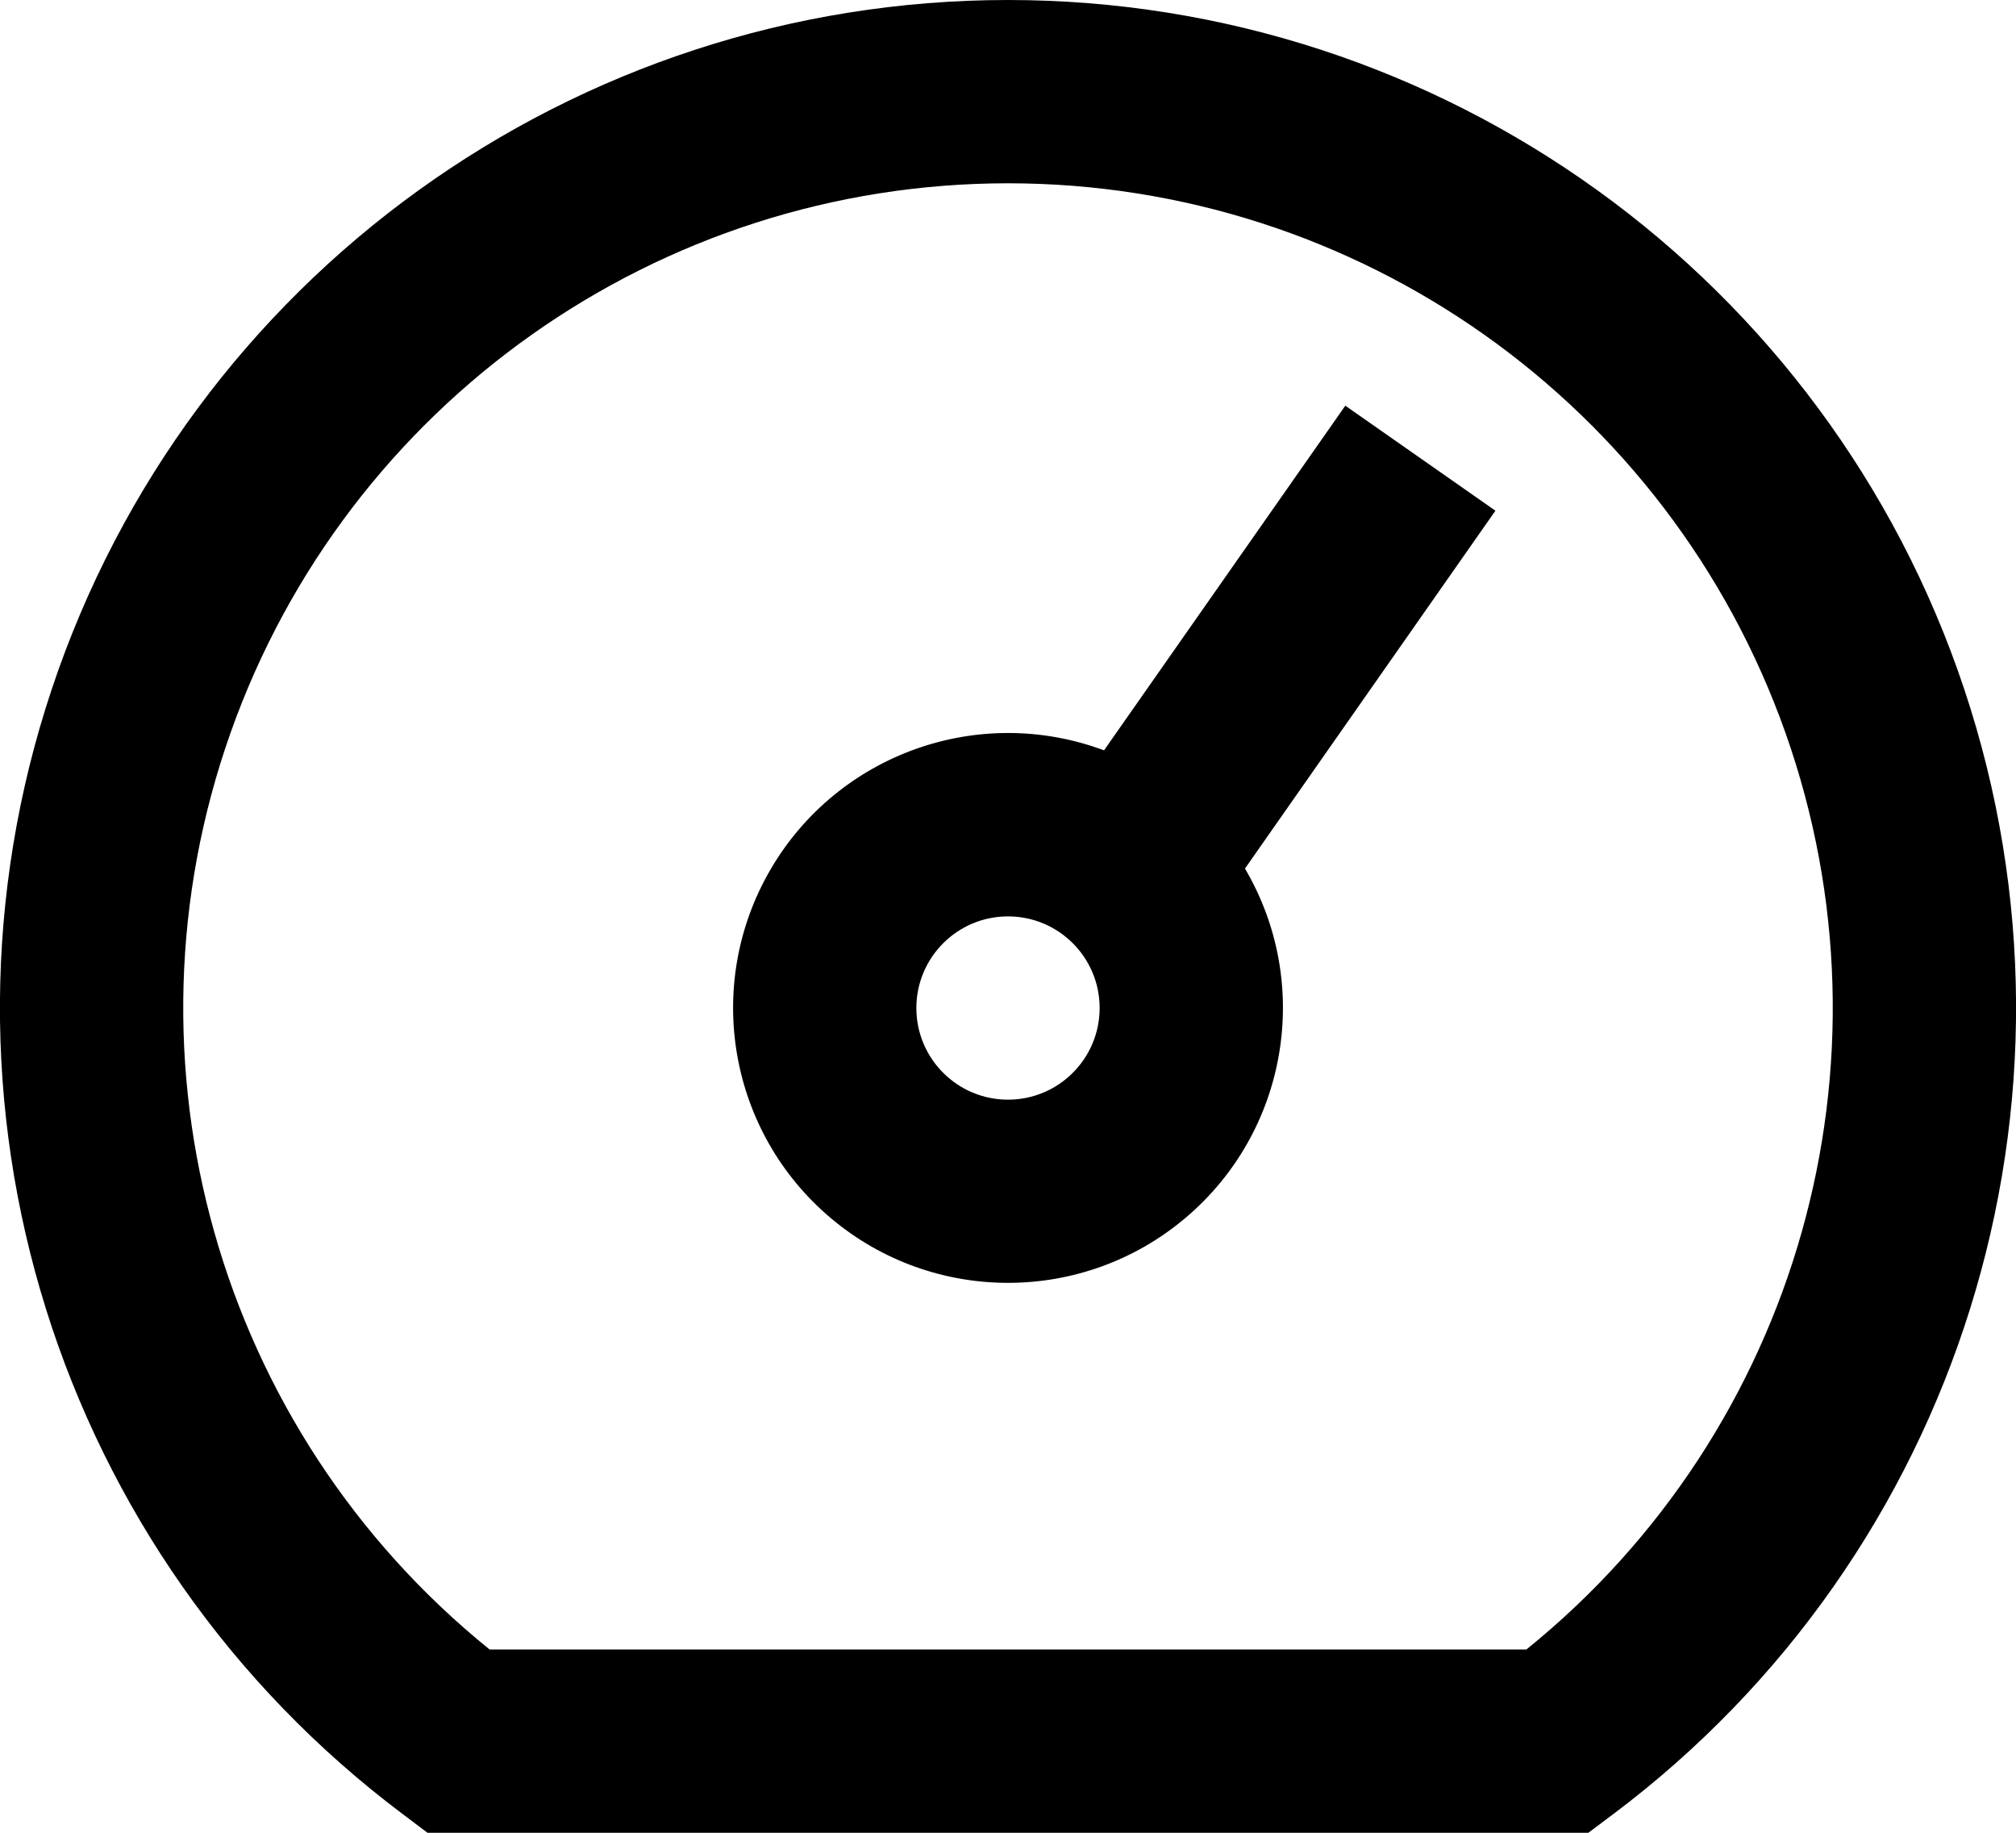
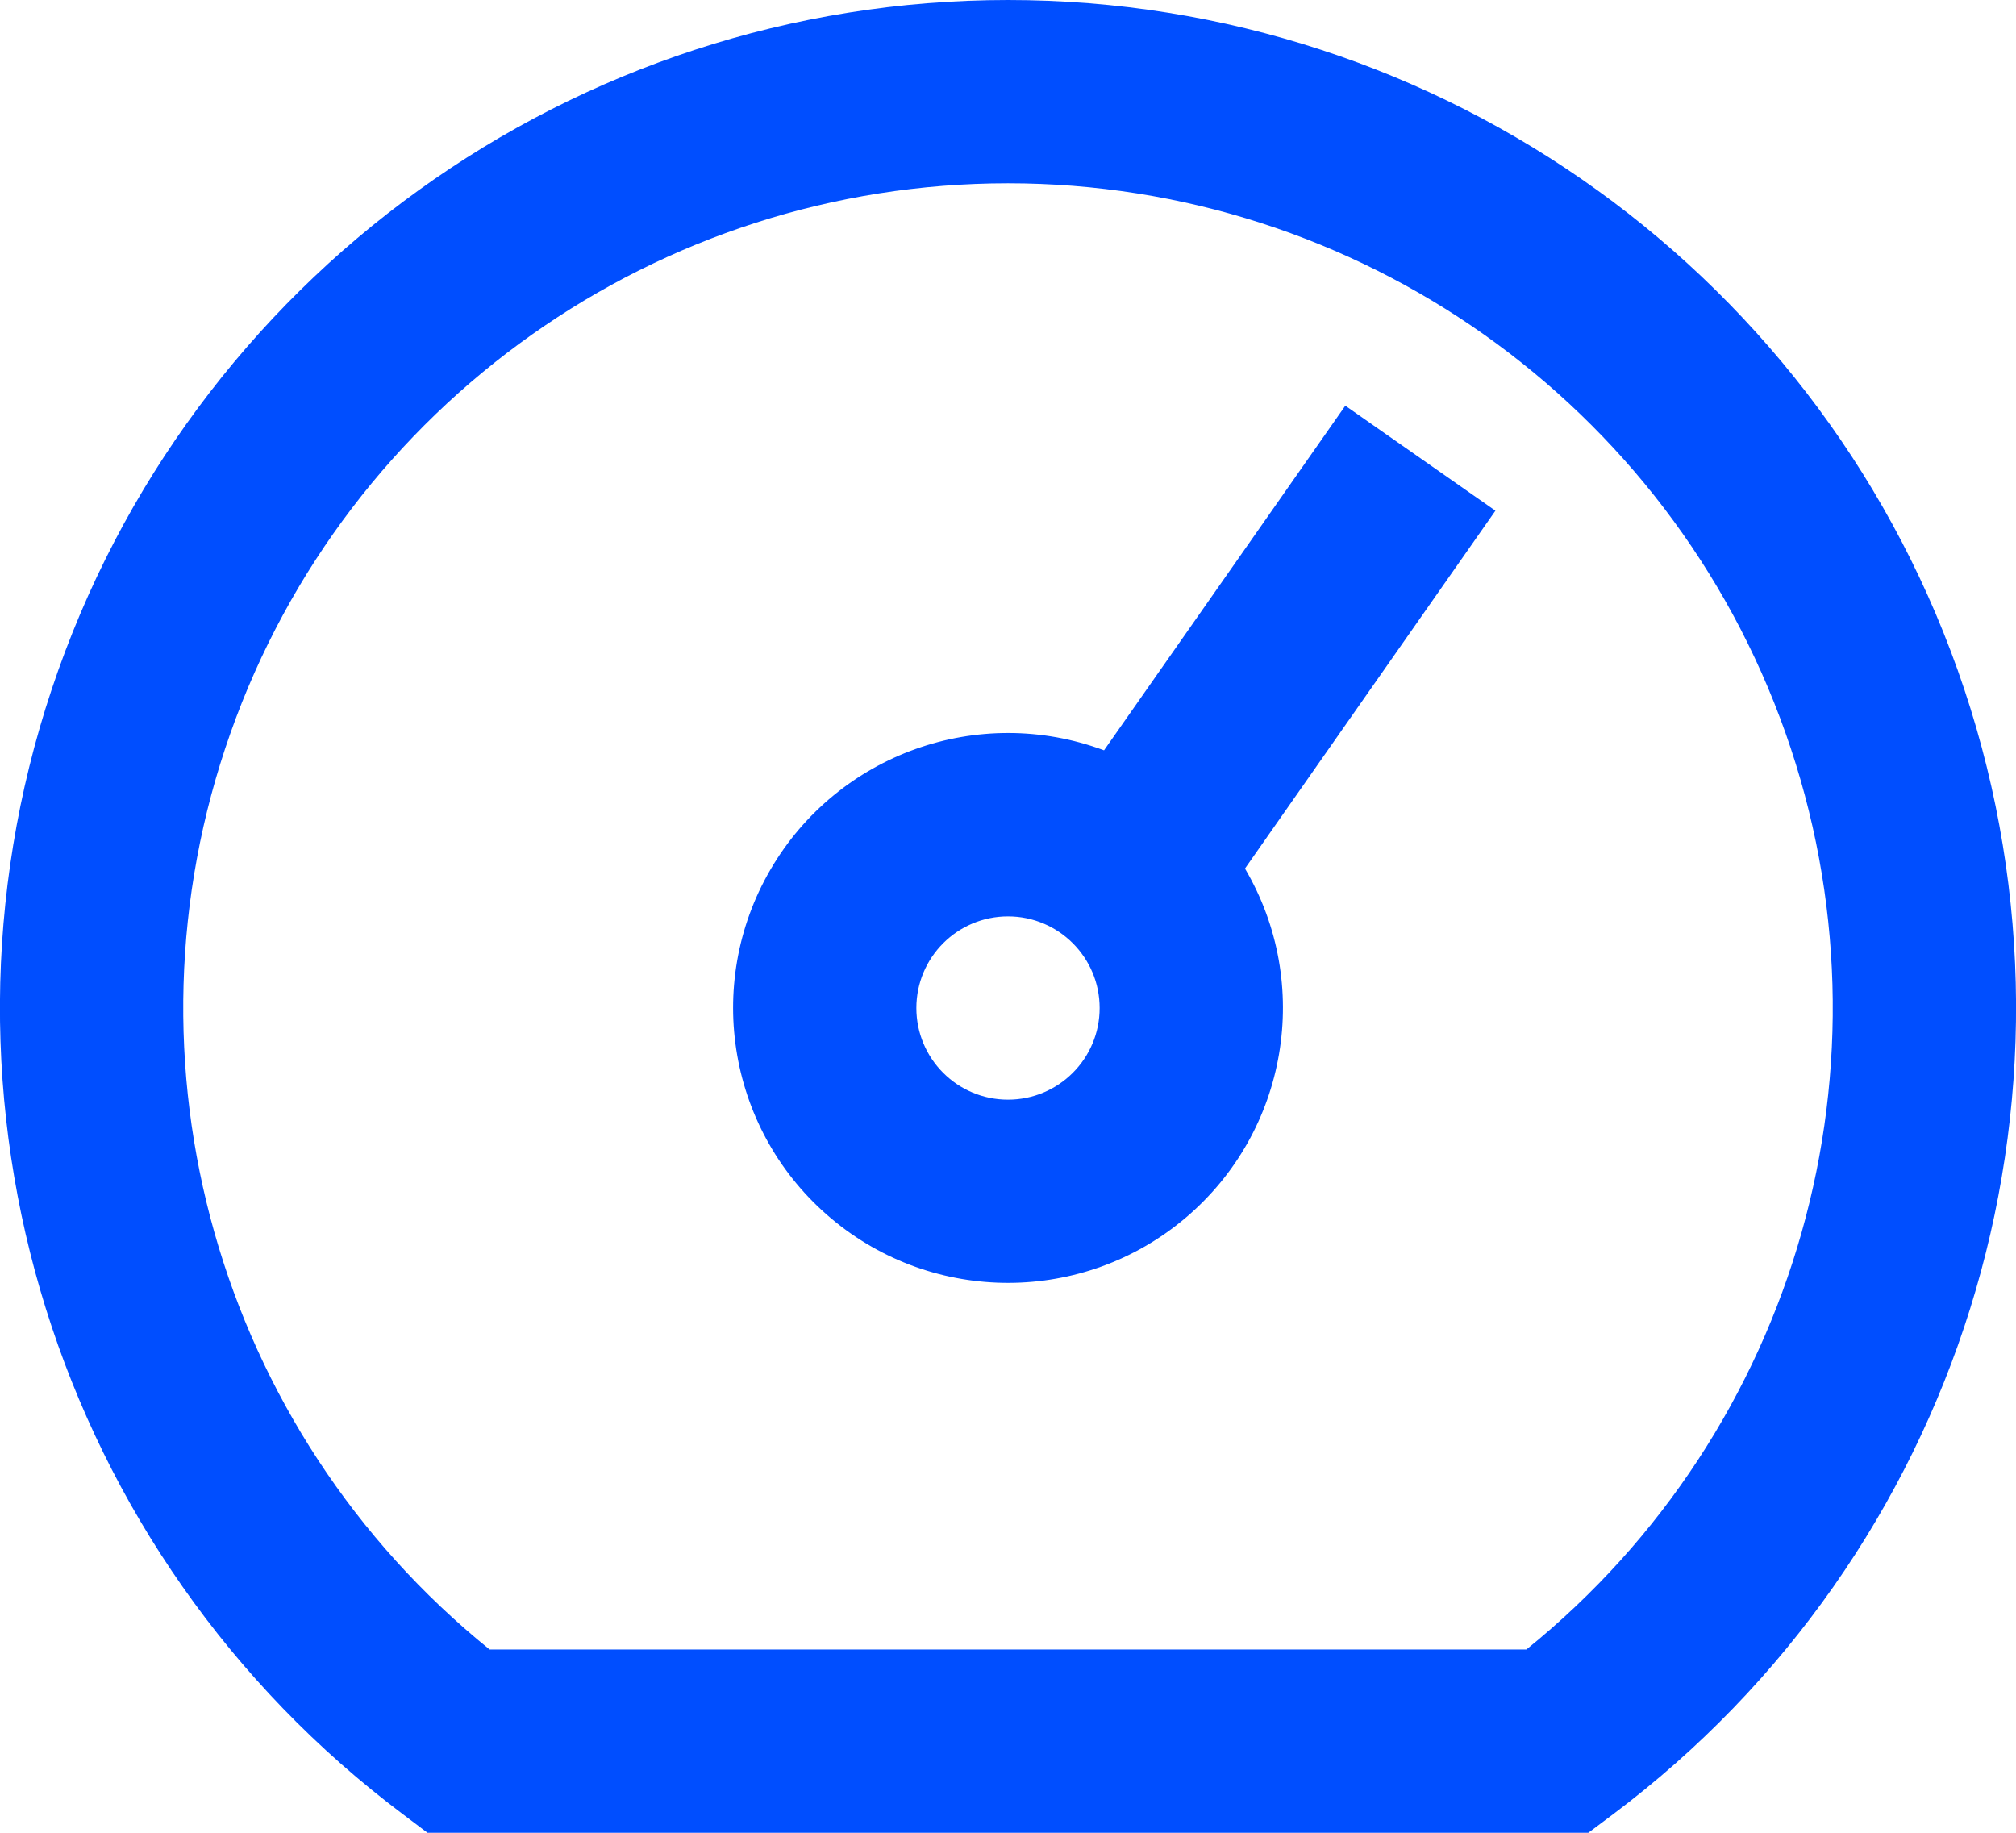
- <svg xmlns="http://www.w3.org/2000/svg" viewBox="0 0 22 20">
-   <path d="M5.4,21.8a11,11,0,1,1,13.2,0l-.267.2H5.665ZM17.657,20A9,9,0,1,0,6.343,20ZM17.319,7.573,15.681,6.427l-2.633,3.761a3,3,0,1,0,1.538,1.29ZM13,13a1,1,0,1,1-1-1A1,1,0,0,1,13,13Z" transform="translate(-1 -2)" />
+ <svg xmlns="http://www.w3.org/2000/svg" width="22" height="20" viewBox="0 0 22 20">
+   <defs>
+     <style>
+       .cls-1 {
+         fill: #004eff;
+         fill-rule: evenodd;
+       }
+     </style>
+   </defs>
+   <path id="Trazado_390" data-name="Trazado 390" class="cls-1" d="M5.4,21.8a11,11,0,1,1,13.2,0l-.267.2H5.665ZM17.657,20A9,9,0,1,0,6.343,20ZM17.319,7.573,15.681,6.427l-2.633,3.761a3,3,0,1,0,1.538,1.29ZM13,13a1,1,0,1,1-1-1A1,1,0,0,1,13,13Z" transform="translate(-1 -2)" />
</svg>
